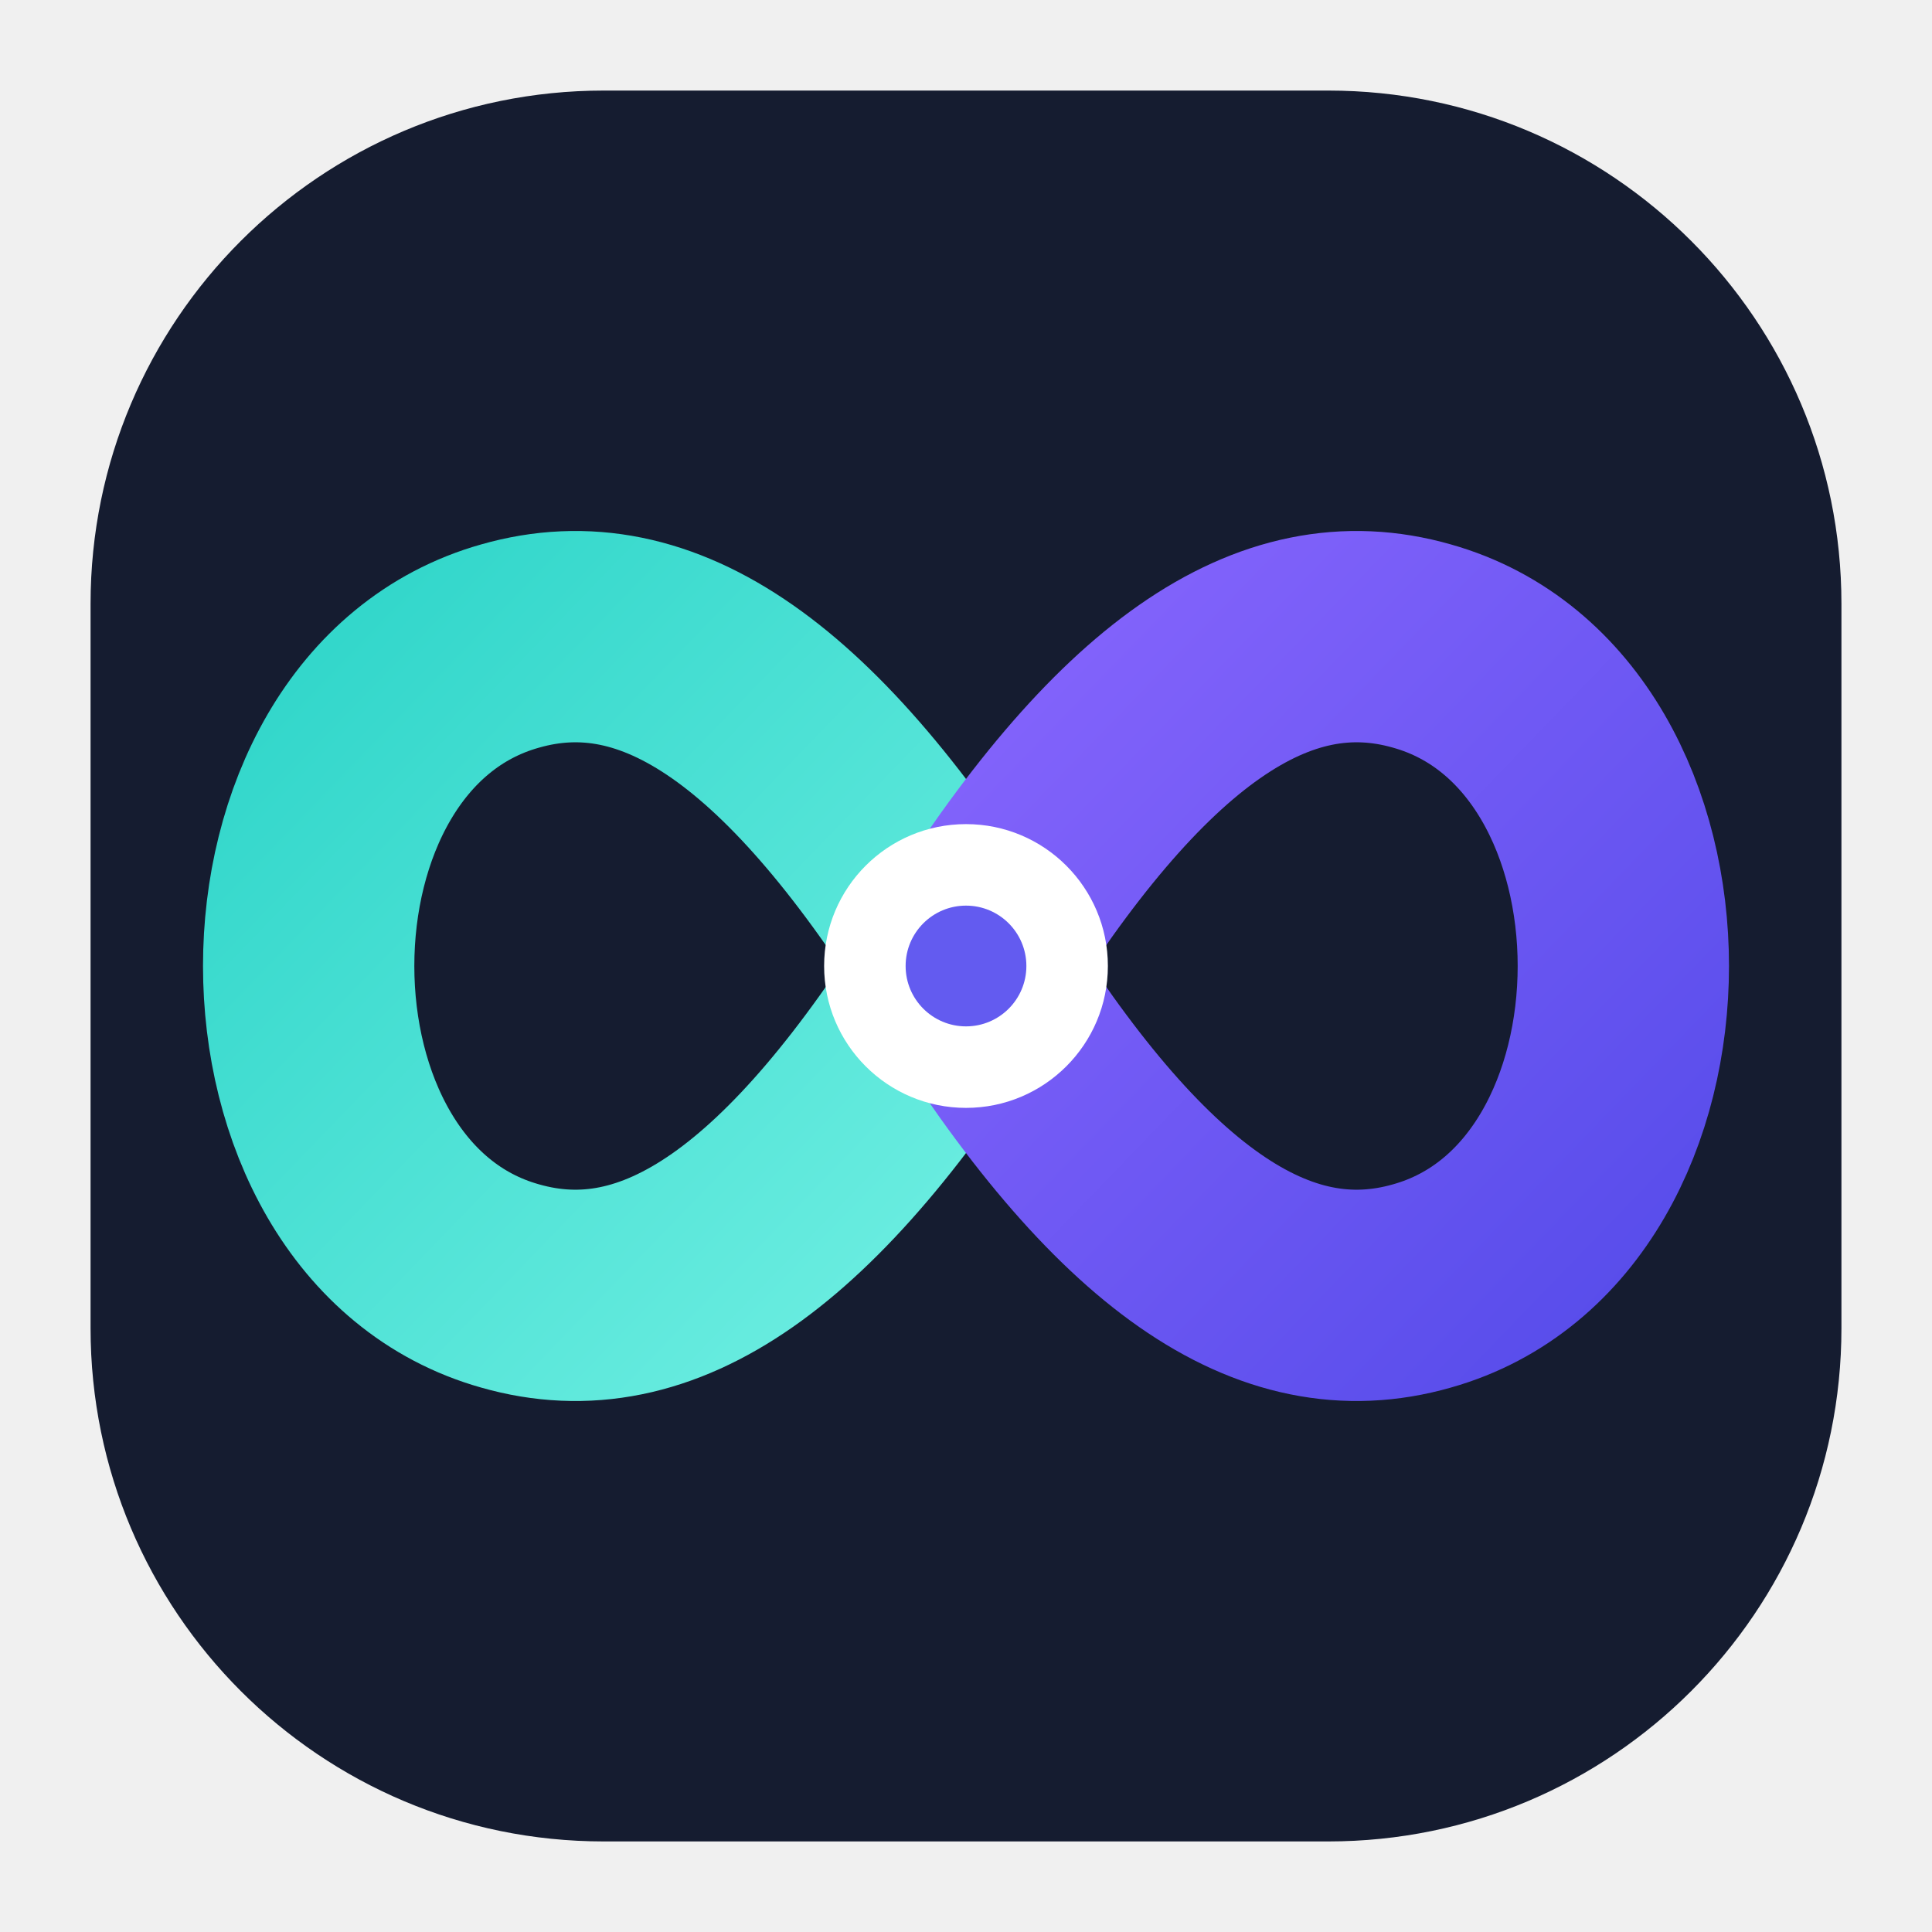
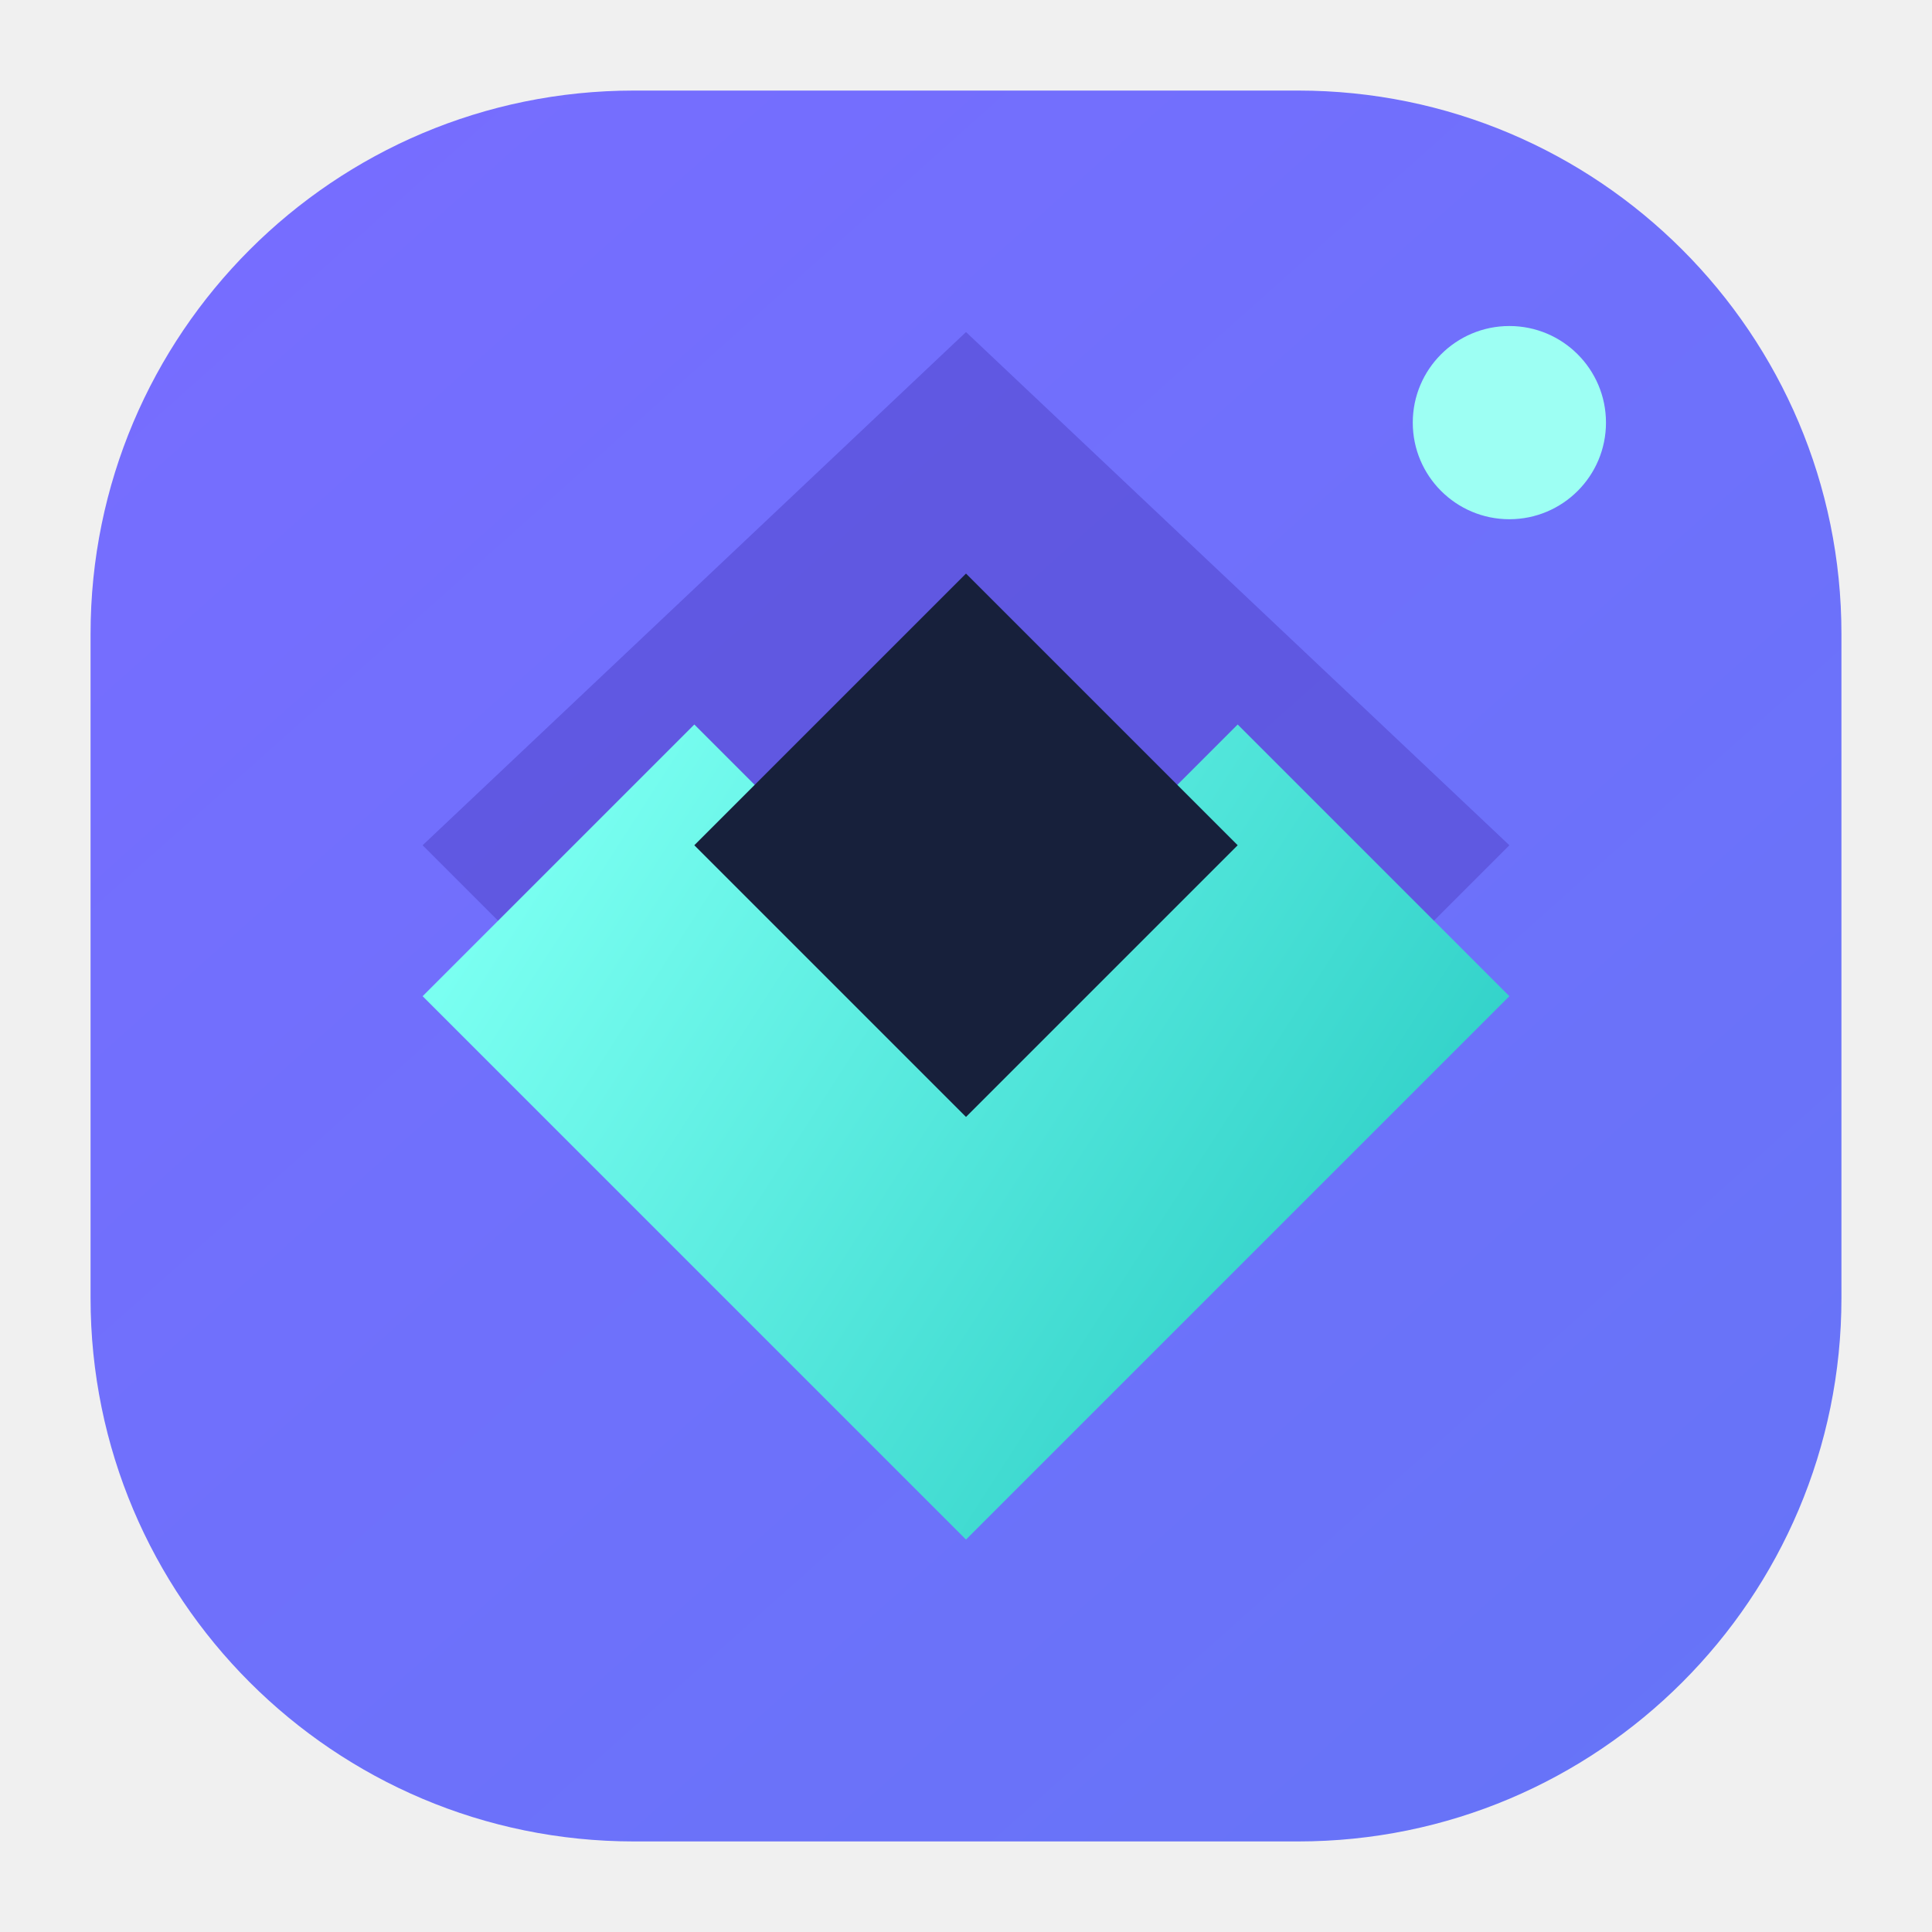
<svg xmlns="http://www.w3.org/2000/svg" width="32" height="32" viewBox="0 0 64 64" fill="none">
  <defs>
-     <linearGradient id="a" x1="7" y1="18" x2="36" y2="46" gradientUnits="userSpaceOnUse">
-       <stop stop-color="#29D3C7" />
-       <stop offset="1" stop-color="#77F2E5" />
+     <linearGradient id="a" x1="7" y1="5" x2="57" y2="61" gradientUnits="userSpaceOnUse">
+       <stop stop-color="#776DFF" />
+       <stop offset="1" stop-color="#6674F7" />
    </linearGradient>
-     <linearGradient id="b" x1="29" y1="18" x2="58" y2="46" gradientUnits="userSpaceOnUse">
-       <stop stop-color="#8C68FF" />
-       <stop offset="1" stop-color="#5149E8" />
+     <linearGradient id="b" x1="17" y1="29" x2="48" y2="49" gradientUnits="userSpaceOnUse">
+       <stop stop-color="#7AFFF1" />
+       <stop offset="1" stop-color="#24C9C1" />
    </linearGradient>
  </defs>
-   <rect x="3" y="3" width="58" height="58" rx="17" fill="#151C30" />
-   <path d="M32 32c-5.4-8.7-10.2-12-15.1-10.6-8.9 2.5-8.9 18.7 0 21.2C21.8 44 26.6 40.7 32 32Z" stroke="url(#a)" stroke-width="7" stroke-linecap="round" />
-   <path d="M32 32c5.4-8.7 10.2-12 15.1-10.6 8.9 2.5 8.9 18.7 0 21.2C42.2 44 37.4 40.7 32 32Z" stroke="url(#b)" stroke-width="7" stroke-linecap="round" />
-   <circle cx="32" cy="32" r="4.7" fill="white" />
-   <circle cx="32" cy="32" r="2" fill="#635BF0" />
+   <rect x="3" y="3" width="58" height="58" rx="18" fill="url(#a)" />
+   <path d="m14 28 18-17 18 17-9 9-9-9-9 9-9-9Z" fill="#5B52DB" opacity=".8" />
+   <path d="m14 33 9-9 9 9 9-9 9 9-18 18-18-18Z" fill="url(#b)" />
+   <path d="m23 28 9-9 9 9-9 9-9-9Z" fill="#17203B" />
+   <circle cx="50" cy="14" r="3.2" fill="#9DFFF3" />
</svg>
